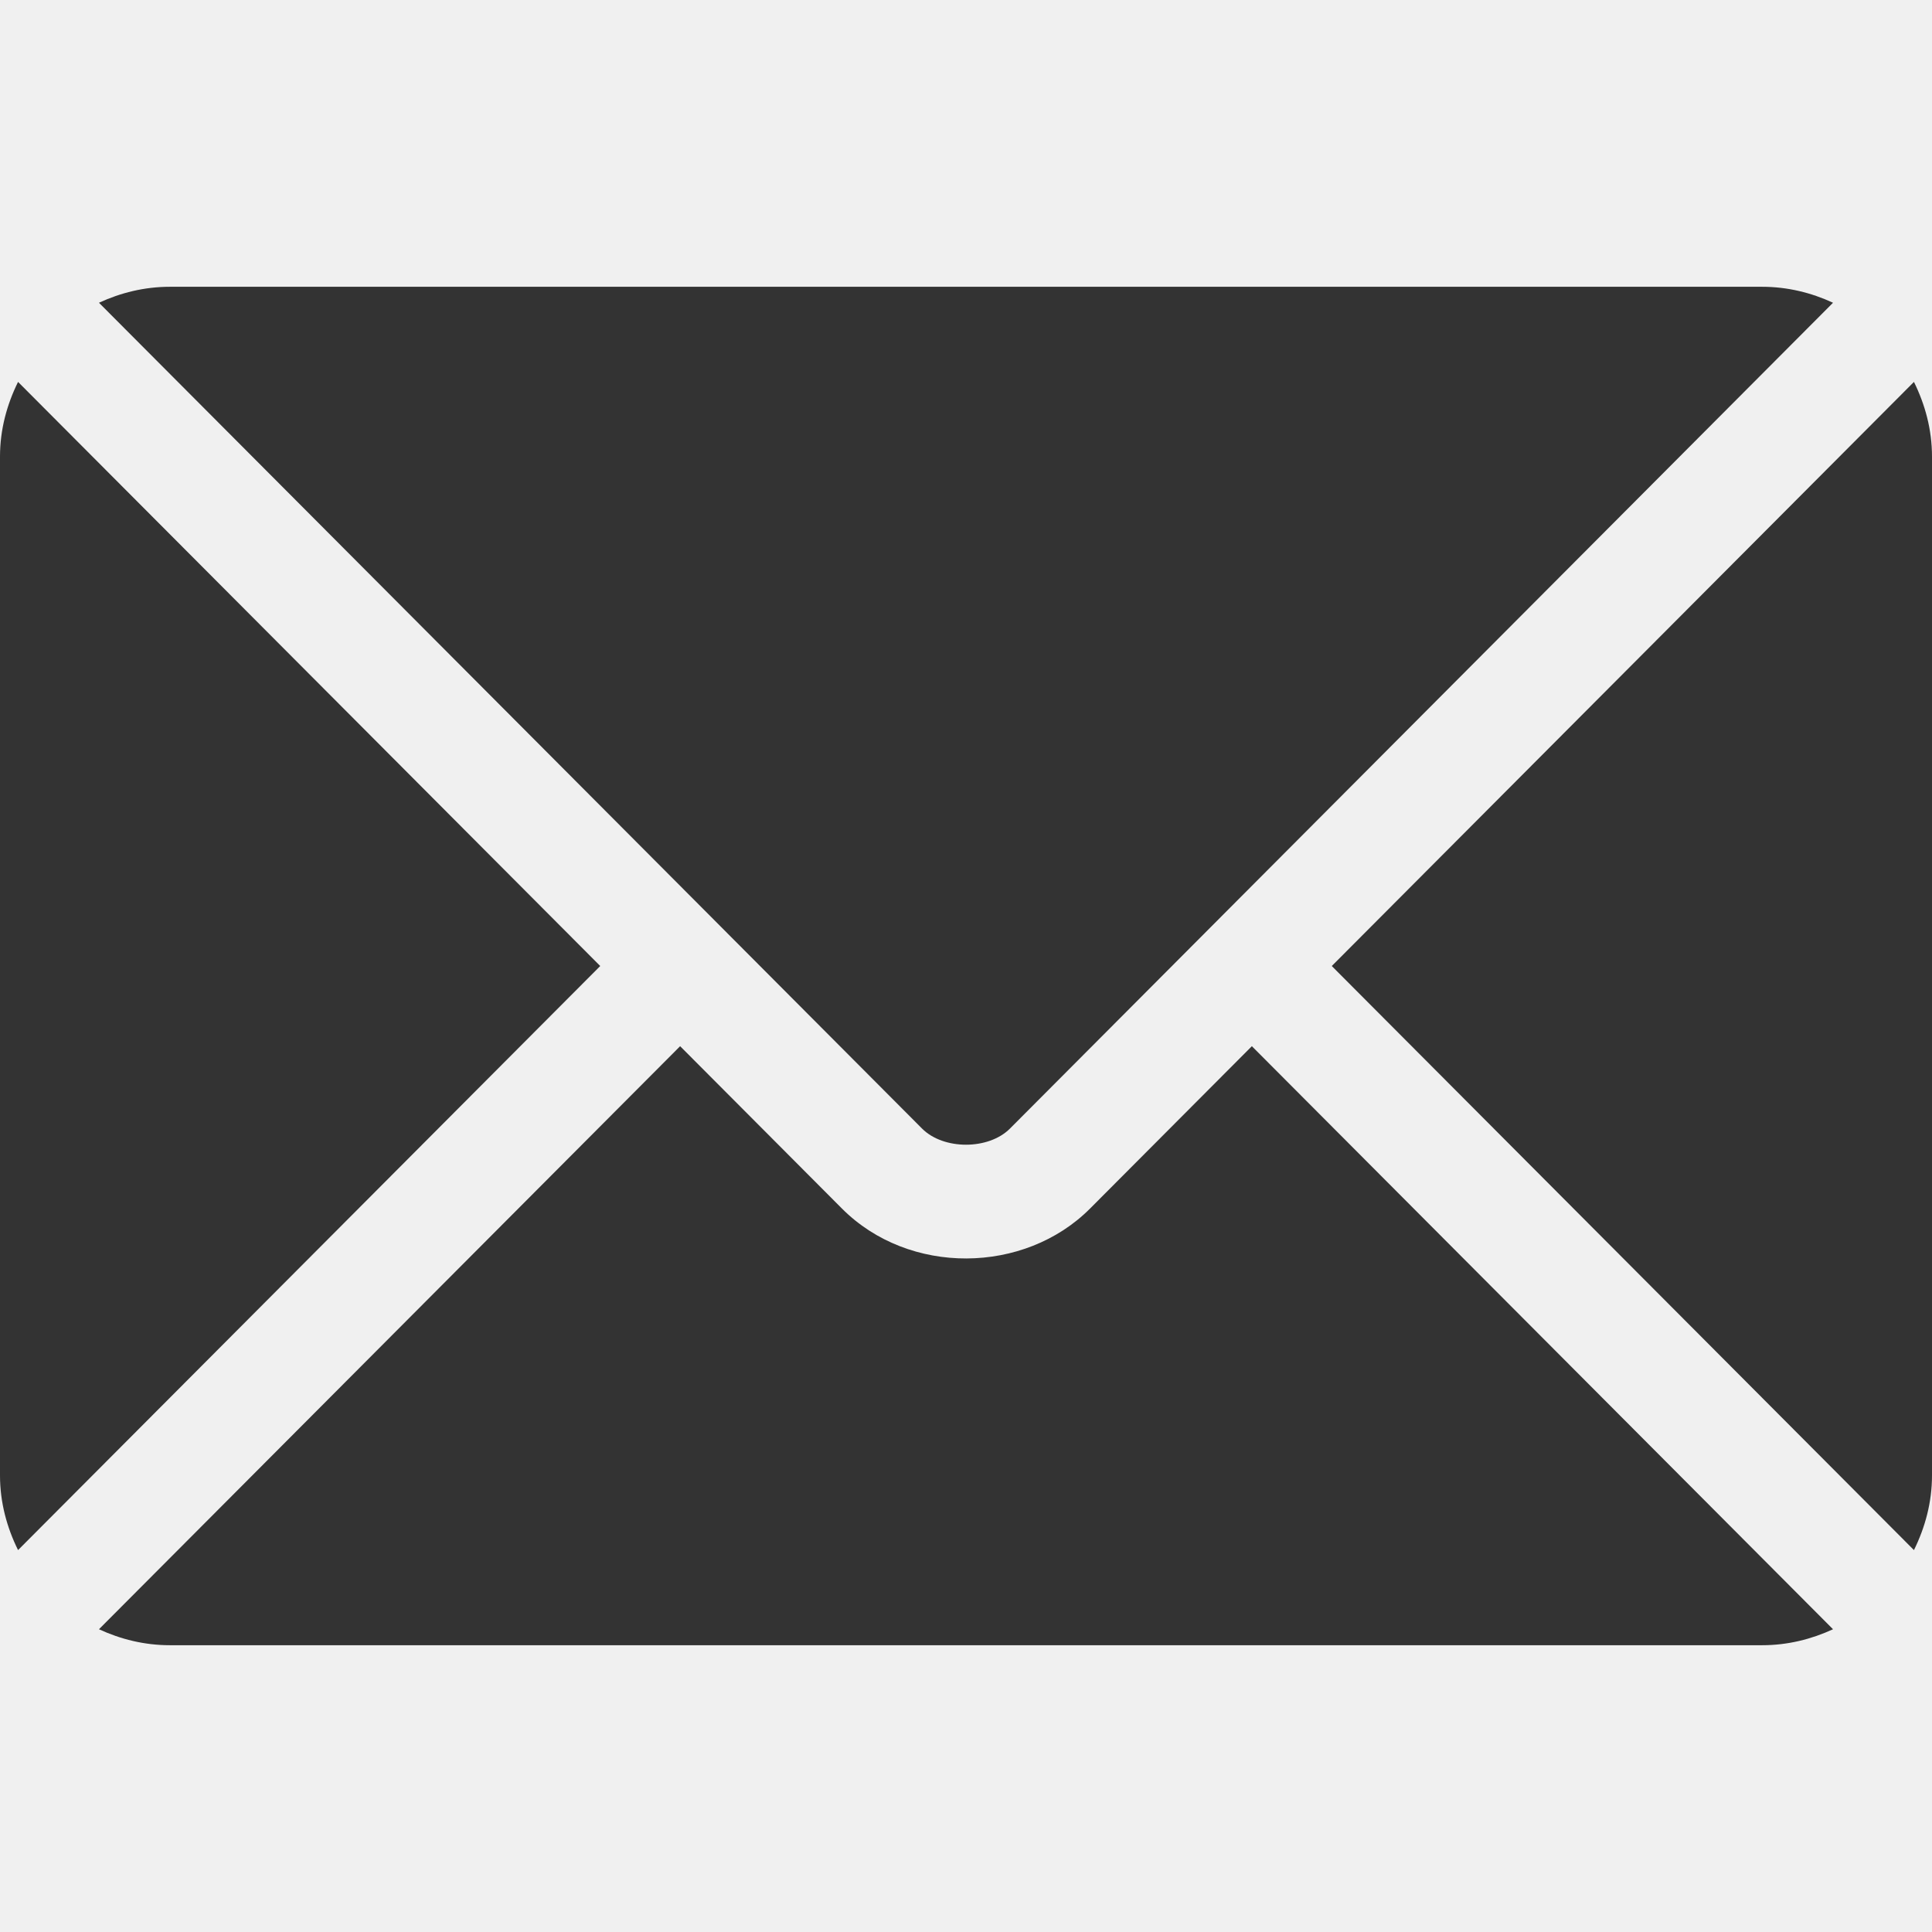
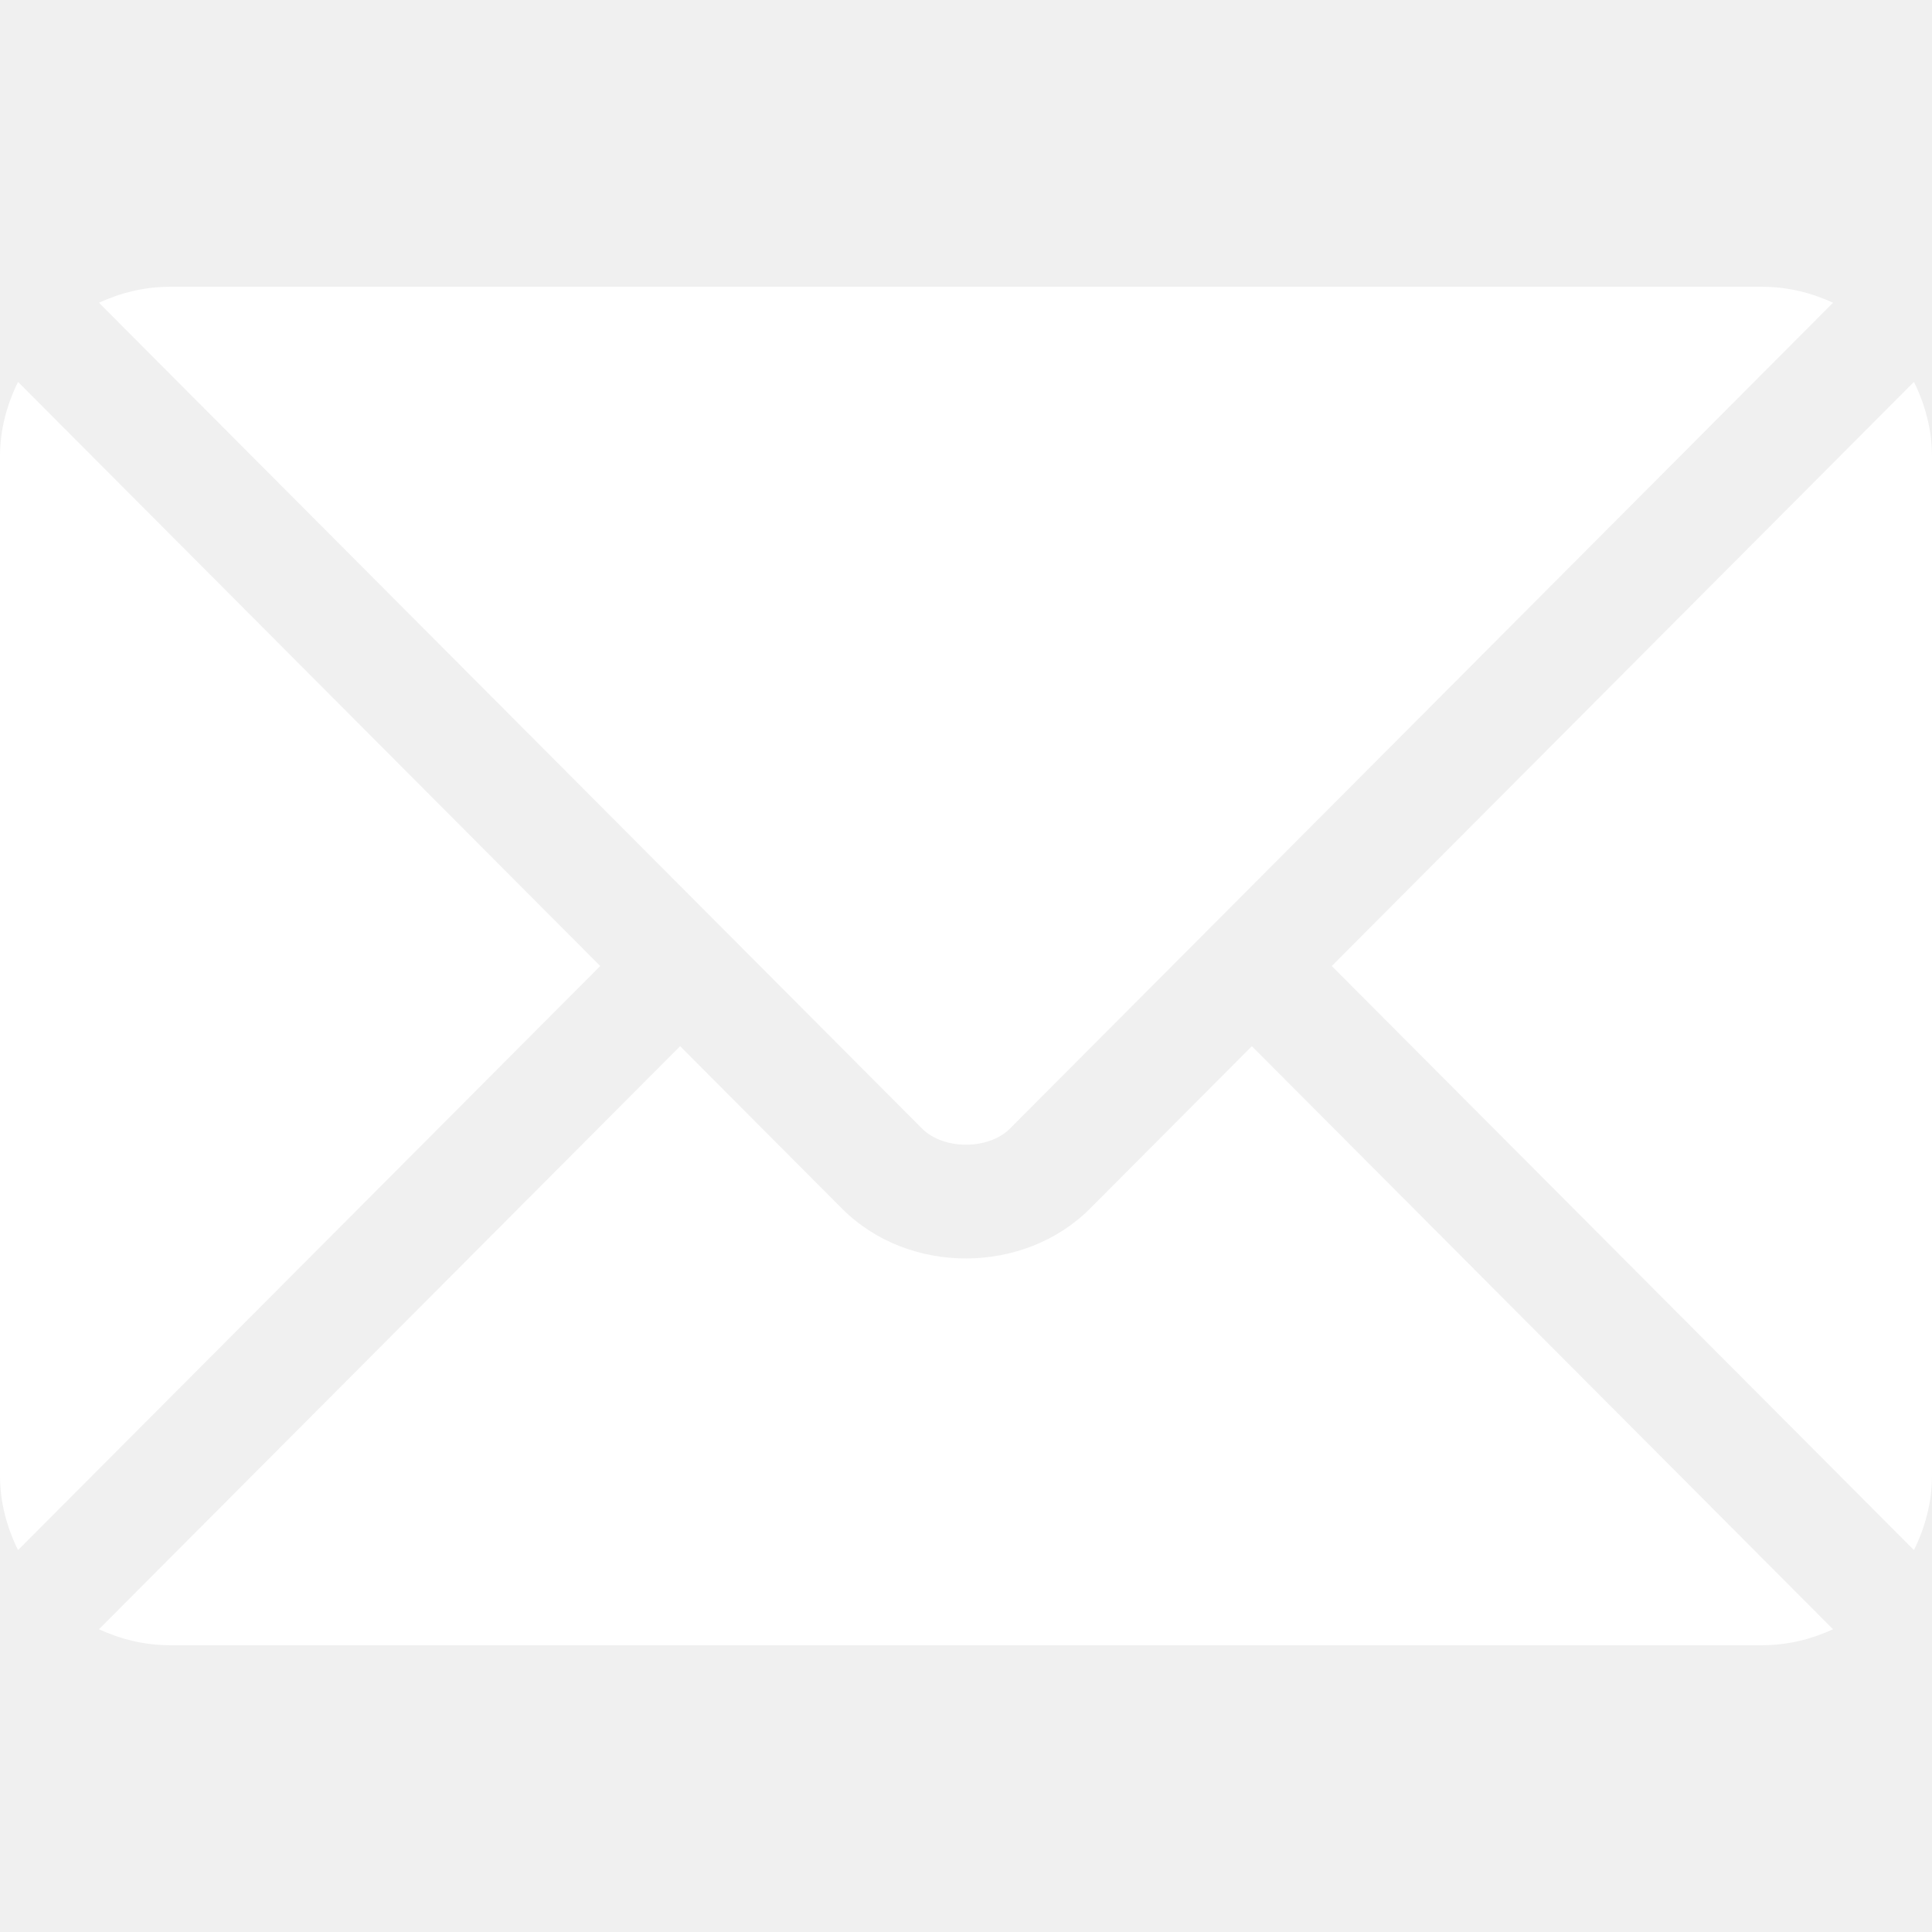
<svg xmlns="http://www.w3.org/2000/svg" viewBox="0 0 512 512">
-   <path fill="#333" d="M331.756 277.251l-42.881 43.026c-17.389 17.45-47.985 17.826-65.75 0l-42.883-43.026L26.226 431.767C31.959 434.418 38.28 436 45 436h422c6.72 0 13.039-1.58 18.77-4.232L331.756 277.251z" />
-   <path fill="#333" d="M467 76H45c-6.72 0-13.041 1.582-18.772 4.233l164.577 165.123c.011.011.024.013.035.024a.05.05 0 0 1 .013.026l53.513 53.69c5.684 5.684 17.586 5.684 23.27 0l53.502-53.681s.013-.024.024-.035c0 0 .024-.013.035-.024L485.77 80.232C480.039 77.58 473.72 76 467 76zM4.786 101.212C1.82 107.21 0 113.868 0 121v270c0 7.132 1.818 13.79 4.785 19.788l154.283-154.783L4.786 101.212zM507.214 101.21L352.933 256.005 507.214 410.79C510.18 404.792 512 398.134 512 391V121c0-7.134-1.82-13.792-4.786-19.79z" />
+   <path fill="#fff" d="M331.756 277.251l-42.881 43.026c-17.389 17.45-47.985 17.826-65.75 0l-42.883-43.026L26.226 431.767C31.959 434.418 38.28 436 45 436h422c6.72 0 13.039-1.58 18.77-4.232L331.756 277.251z" />
+   <path fill="#fff" d="M467 76H45c-6.72 0-13.041 1.582-18.772 4.233l164.577 165.123c.011.011.024.013.035.024a.05.05 0 0 1 .013.026l53.513 53.69c5.684 5.684 17.586 5.684 23.27 0l53.502-53.681s.013-.024.024-.035c0 0 .024-.013.035-.024L485.77 80.232C480.039 77.58 473.72 76 467 76zM4.786 101.212C1.82 107.21 0 113.868 0 121v270c0 7.132 1.818 13.79 4.785 19.788l154.283-154.783L4.786 101.212zM507.214 101.21L352.933 256.005 507.214 410.79C510.18 404.792 512 398.134 512 391V121c0-7.134-1.82-13.792-4.786-19.79z" />
</svg>
